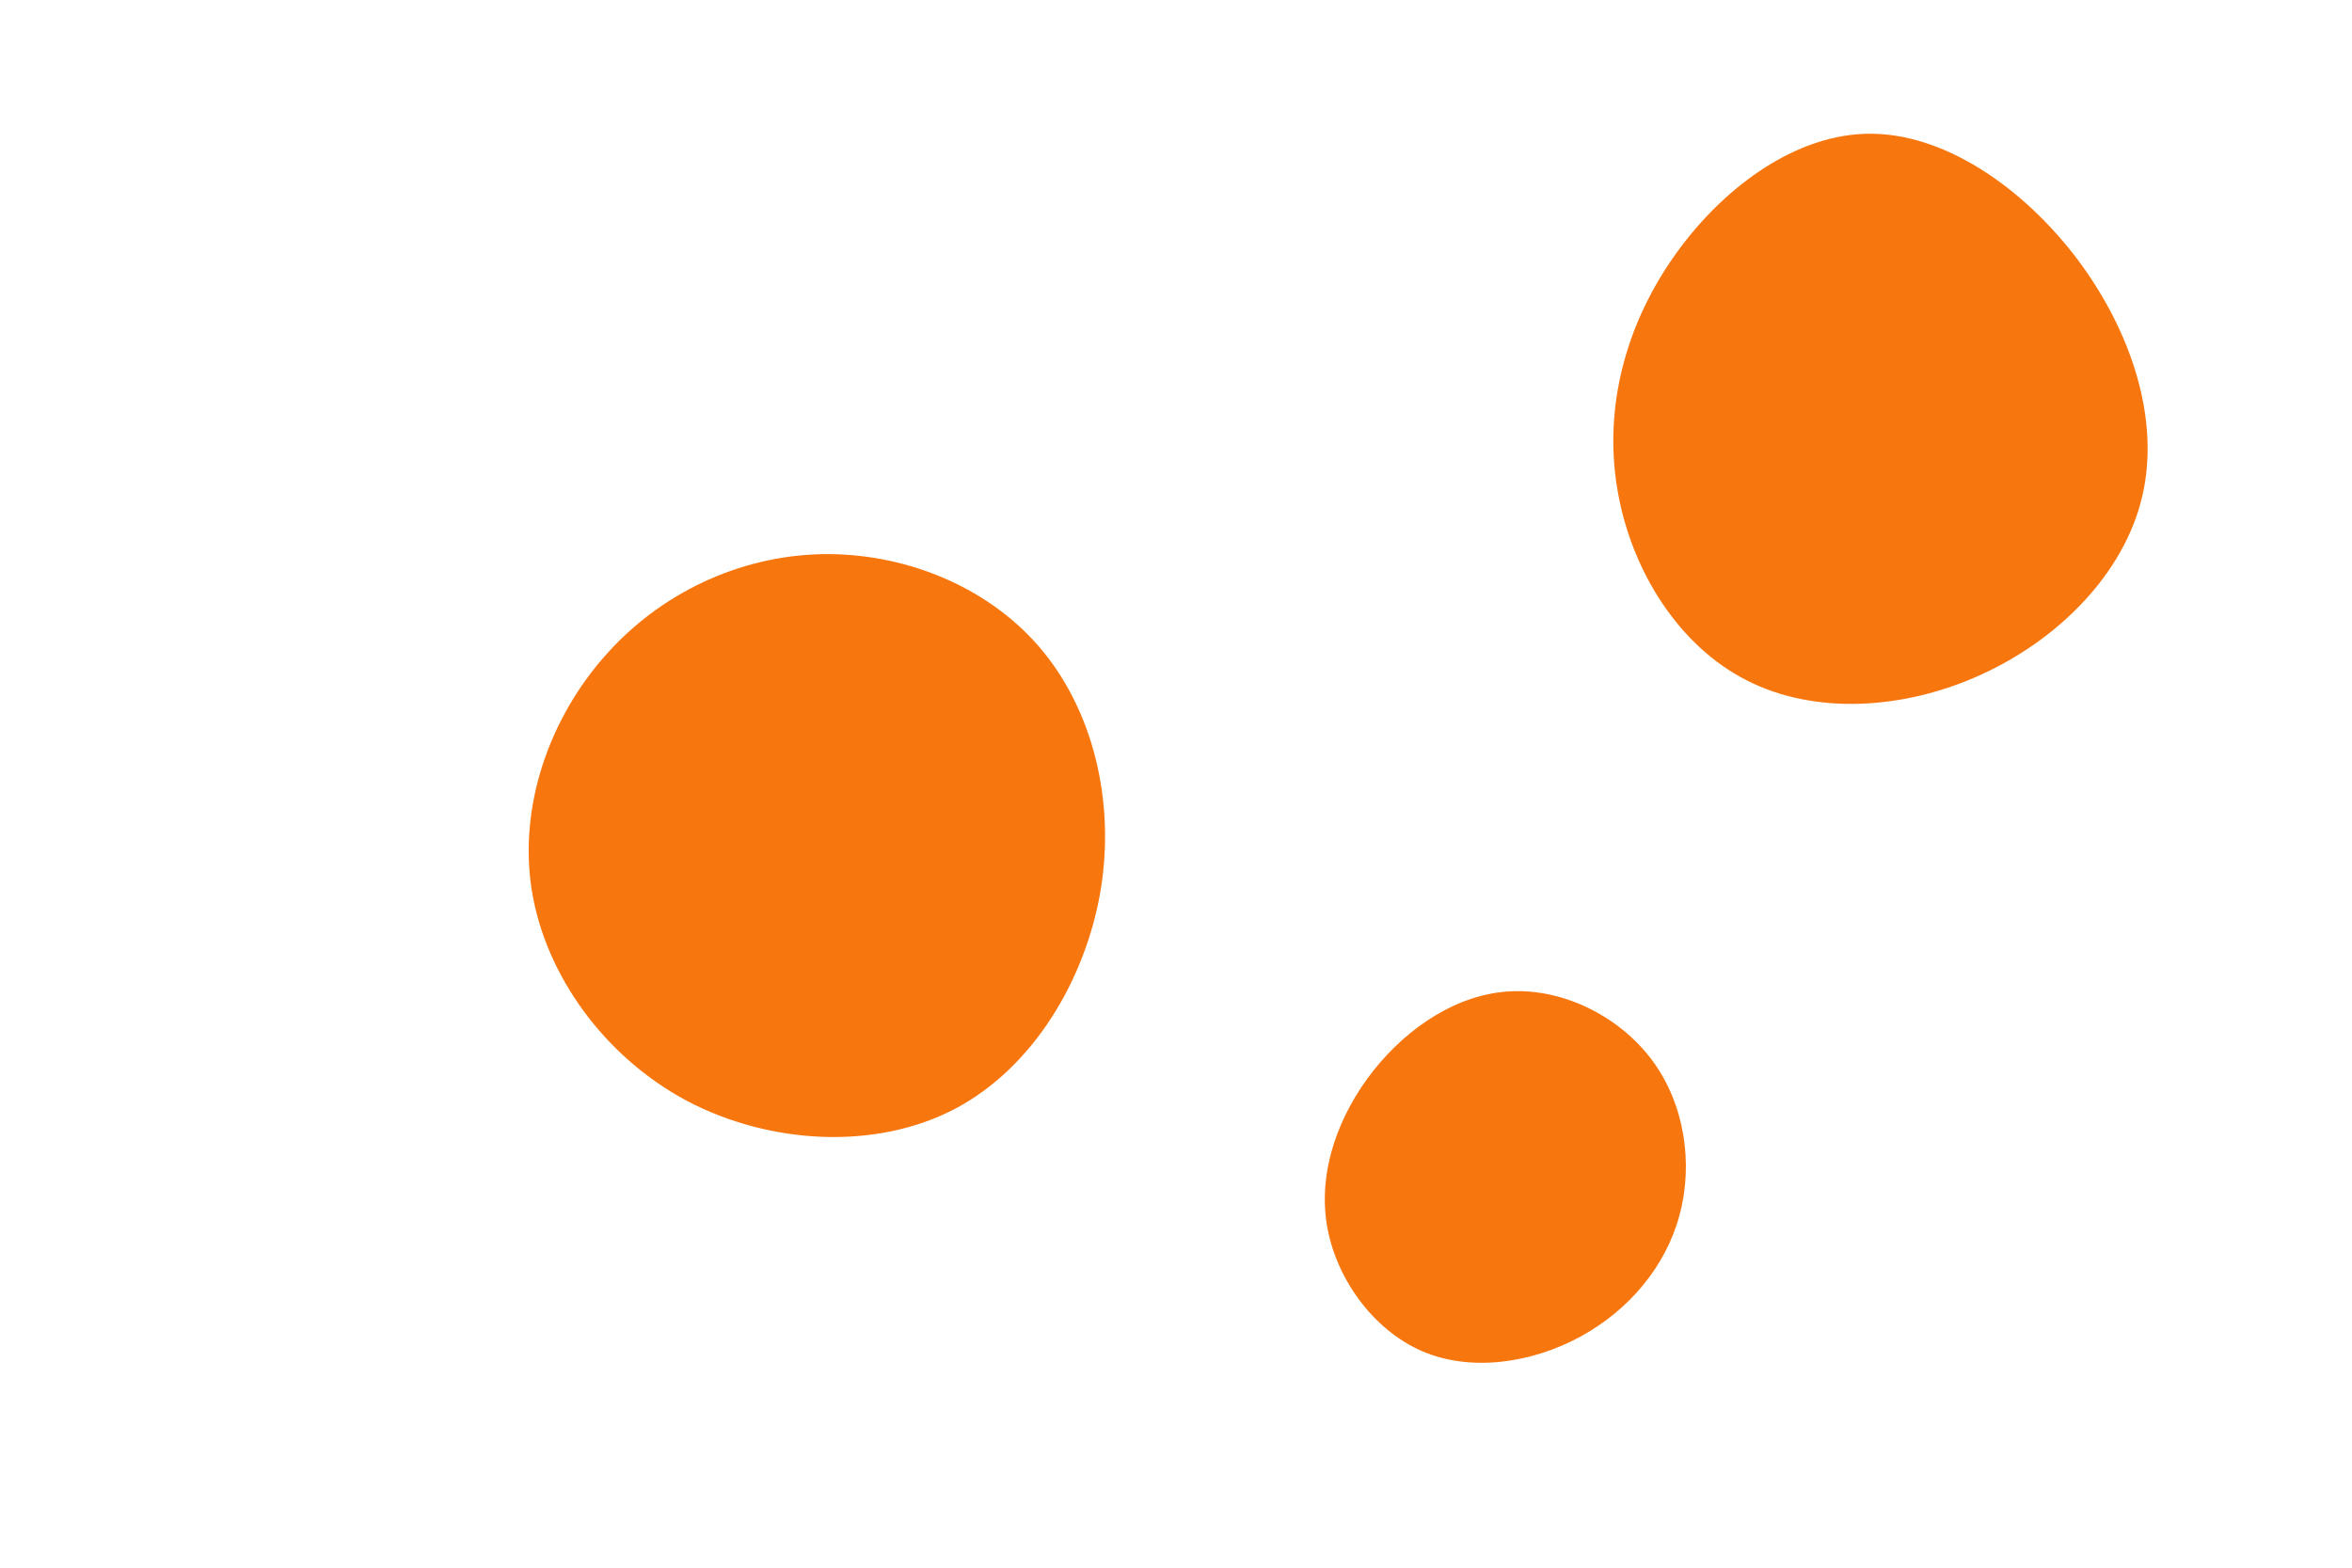
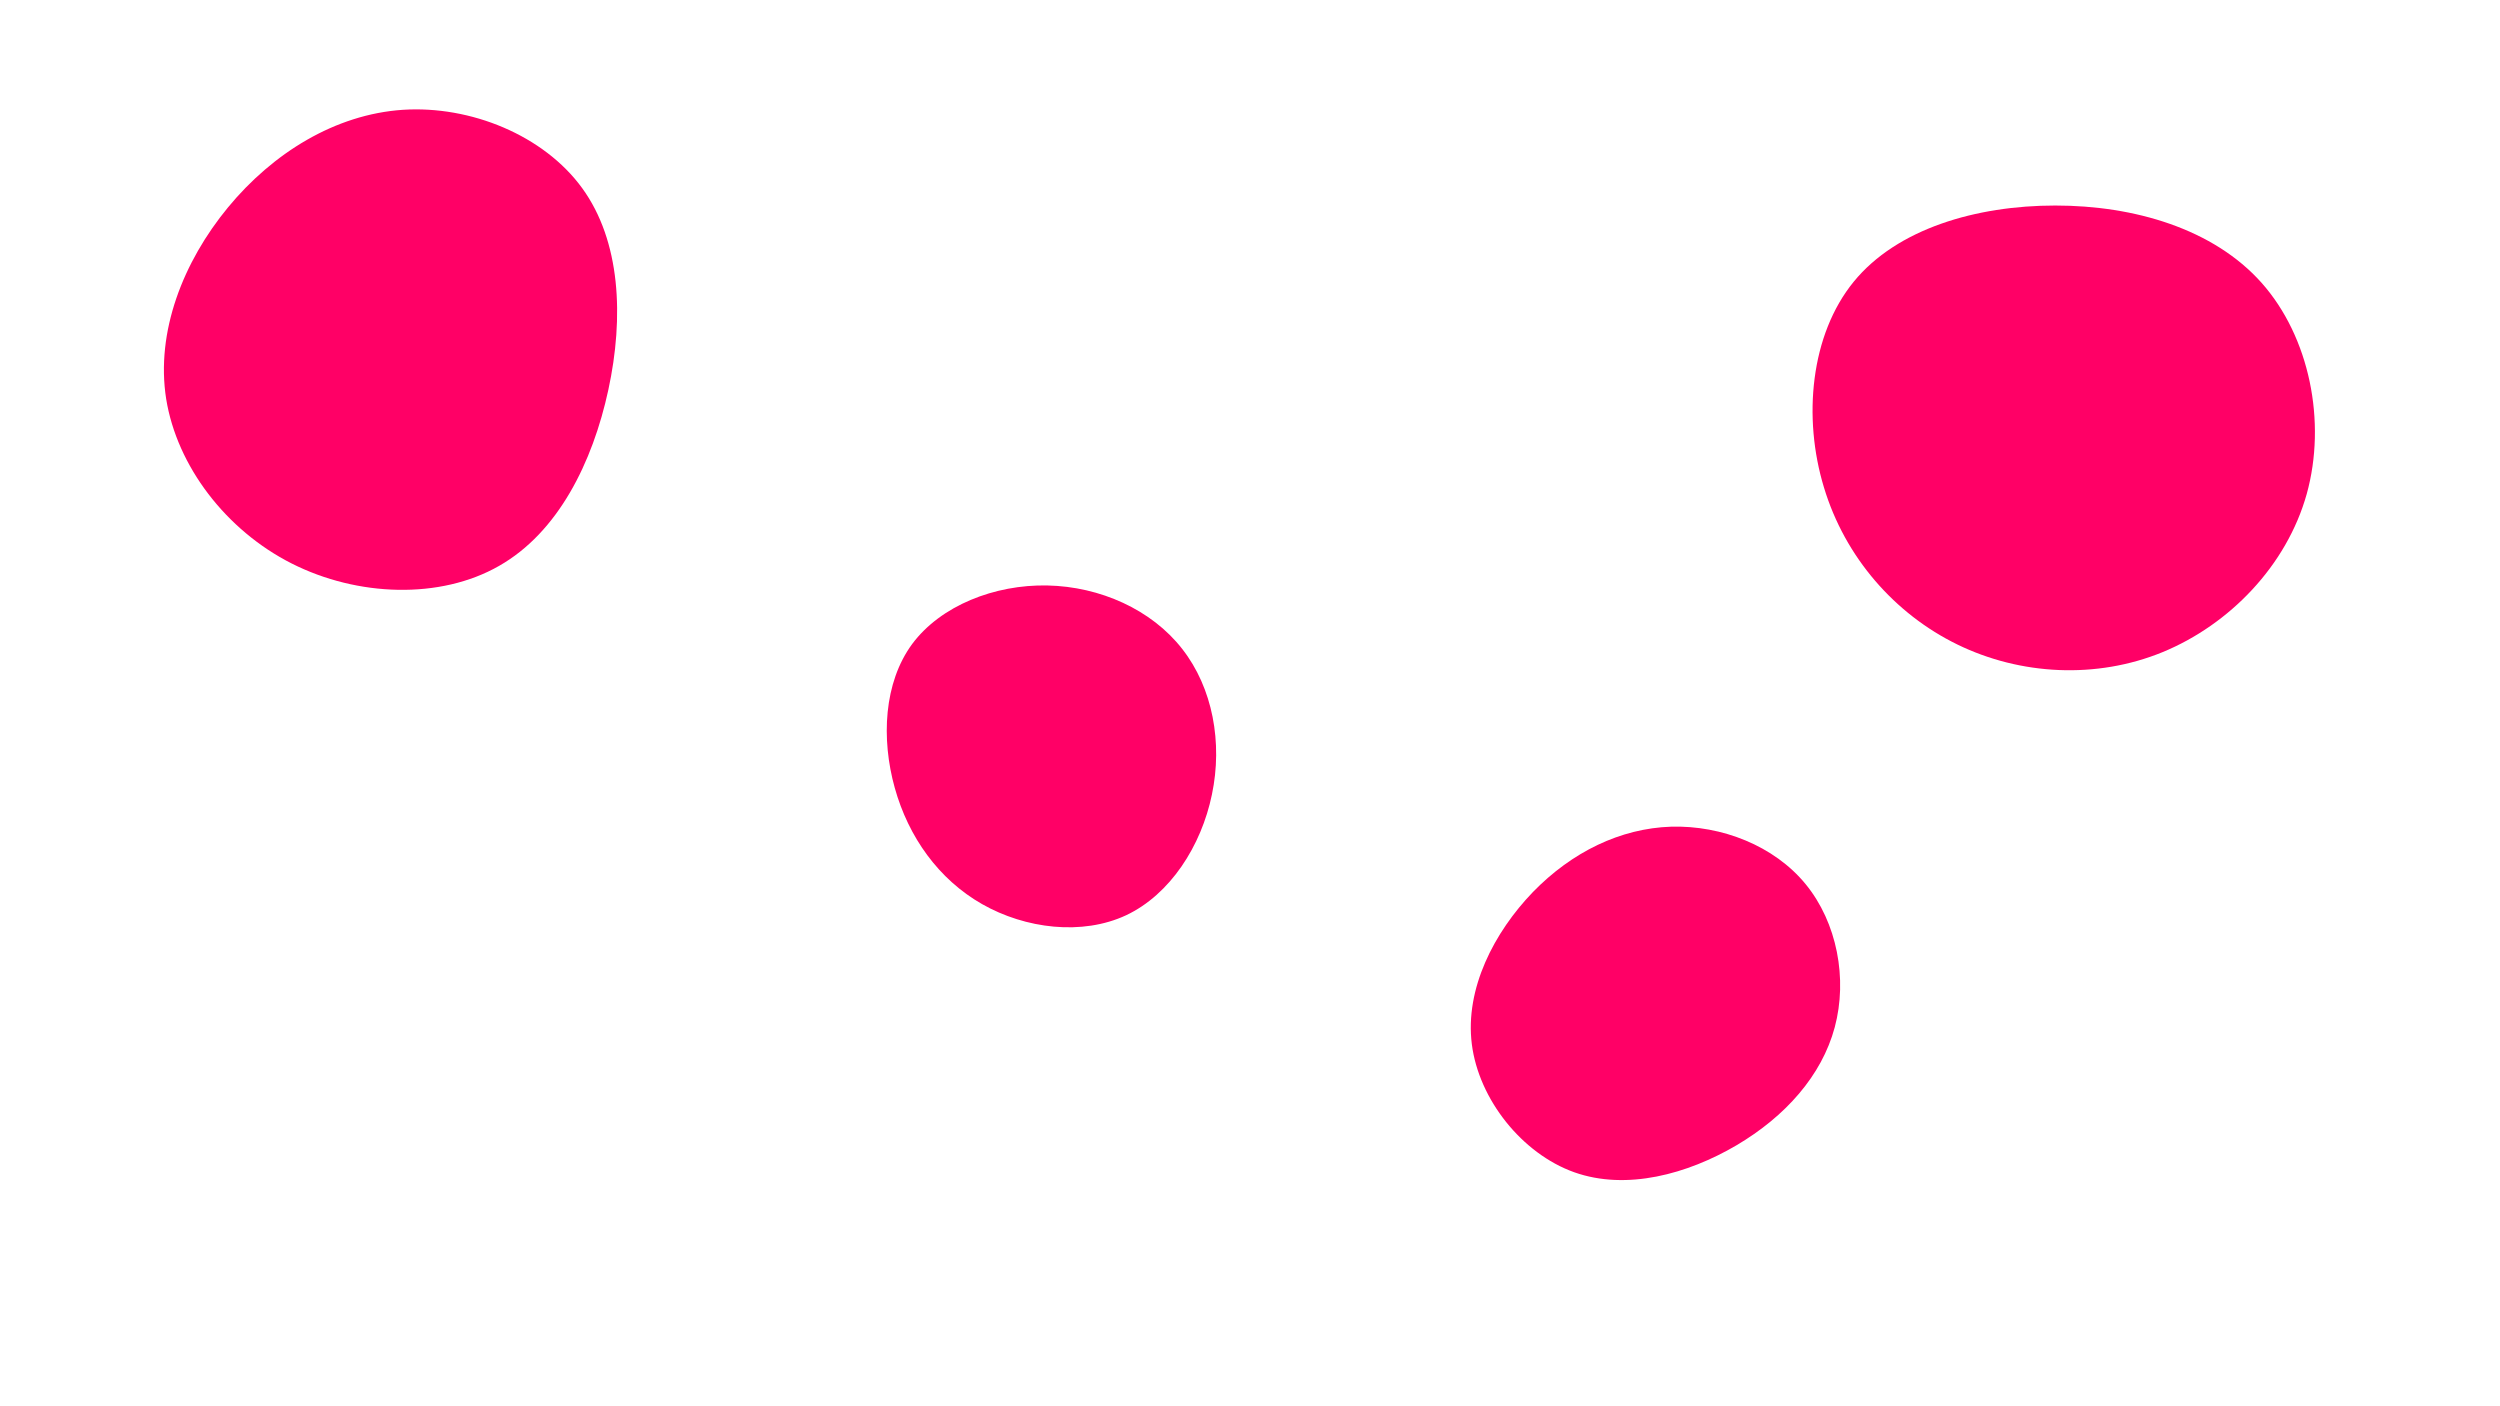
- <svg xmlns="http://www.w3.org/2000/svg" id="visual" viewBox="0 0 900 600" width="900" height="600" version="1.1">
+ <svg xmlns="http://www.w3.org/2000/svg" id="visual" viewBox="0 0 1366 768" width="1366" height="768" version="1.1">
  <g>
-     <g transform="translate(313 313)">
-       <path d="M84.6 -65.5C105 -41.8 113.8 -6.9 108.2 27.5C102.5 61.8 82.4 95.7 52.2 111.5C21.9 127.3 -18.6 125 -50.2 108.3C-81.7 91.5 -104.3 60.2 -109.5 27.8C-114.7 -4.7 -102.5 -38.4 -81.3 -62.2C-60.2 -86.1 -30.1 -100.1 1 -100.9C32.1 -101.6 64.1 -89.2 84.6 -65.5Z" fill="#F7760E" />
+     <g transform="translate(1123 241)">
+       <path d="M112.7 -86.5C139 -56.9 148.3 -10.5 137.4 28.9C126.4 68.2 95.1 100.3 58.7 115.3C22.4 130.2 -19.1 127.9 -53.4 111.2C-87.7 94.5 -114.9 63.5 -126.4 25.3C-138 -12.8 -133.8 -58.1 -110.1 -87.1C-86.5 -116 -43.2 -128.7 0 -128.7C43.2 -128.7 86.4 -116 112.7 -86.5Z" fill="#FF0066" />
    </g>
-     <g transform="translate(713 166)">
-       <path d="M81.9 -66.8C102.6 -39.2 113.7 -5.4 106.7 24.1C99.8 53.5 74.8 78.6 45.3 92.1C15.7 105.7 -18.6 107.7 -44.6 94.4C-70.6 81.2 -88.4 52.7 -93.8 23C-99.3 -6.6 -92.5 -37.5 -74.8 -64.4C-57.2 -91.2 -28.6 -114 1 -114.8C30.5 -115.6 61.1 -94.3 81.9 -66.8Z" fill="#F7760E" />
+     <g transform="translate(573 413)">
+       <path d="M72.9 -58.5C89.7 -37.1 95.1 -7.1 89.2 21.1C83.4 49.3 66.3 75.8 42.3 87.1C18.3 98.3 -12.7 94.5 -36.4 81C-60.1 67.5 -76.6 44.4 -84.1 17.5C-91.6 -9.4 -90.1 -40 -74.6 -61.1C-59 -82.1 -29.5 -93.7 -0.7 -93.1C28.1 -92.5 56.2 -79.9 72.9 -58.5Z" fill="#FF0066" />
    </g>
-     <g transform="translate(577 451)">
-       <path d="M55.2 -45.2C67.6 -28.5 71 -5.8 65.7 14C60.4 33.7 46.4 50.4 27.7 60.6C9.1 70.7 -14.2 74.2 -32.9 66.1C-51.7 57.9 -66 38.1 -69.3 17.6C-72.6 -3 -64.8 -24.3 -51.5 -41.2C-38.1 -58.1 -19 -70.7 1.2 -71.6C21.4 -72.6 42.8 -61.9 55.2 -45.2Z" fill="#F7760E" />
+     <g transform="translate(217 186)">
+       <path d="M101.1 -83.2C122.1 -54.3 124 -12.8 115.4 27C106.8 66.8 87.9 104.9 55.7 123.2C23.6 141.6 -21.6 140.1 -57.6 121.9C-93.6 103.7 -120.3 68.6 -126.2 32C-132 -4.7 -116.9 -43 -92.4 -72.7C-67.9 -102.4 -33.9 -123.5 3.1 -126C40.1 -128.4 80.1 -112.1 101.1 -83.2Z" fill="#FF0066" />
+     </g>
+     <g transform="translate(912 542)">
+       <path d="M74.6 -58.9C91.8 -37.9 97.6 -7.2 90.5 19.3C83.4 45.8 63.4 68.1 36.8 83.8C10.1 99.5 -23.3 108.7 -51.9 98.5C-80.4 88.3 -104 58.7 -107.8 28.5C-111.6 -1.8 -95.6 -32.6 -74.4 -54.6C-53.1 -76.5 -26.6 -89.4 1.1 -90.3C28.7 -91.1 57.4 -79.9 74.6 -58.9Z" fill="#FF0066" />
    </g>
  </g>
</svg>
